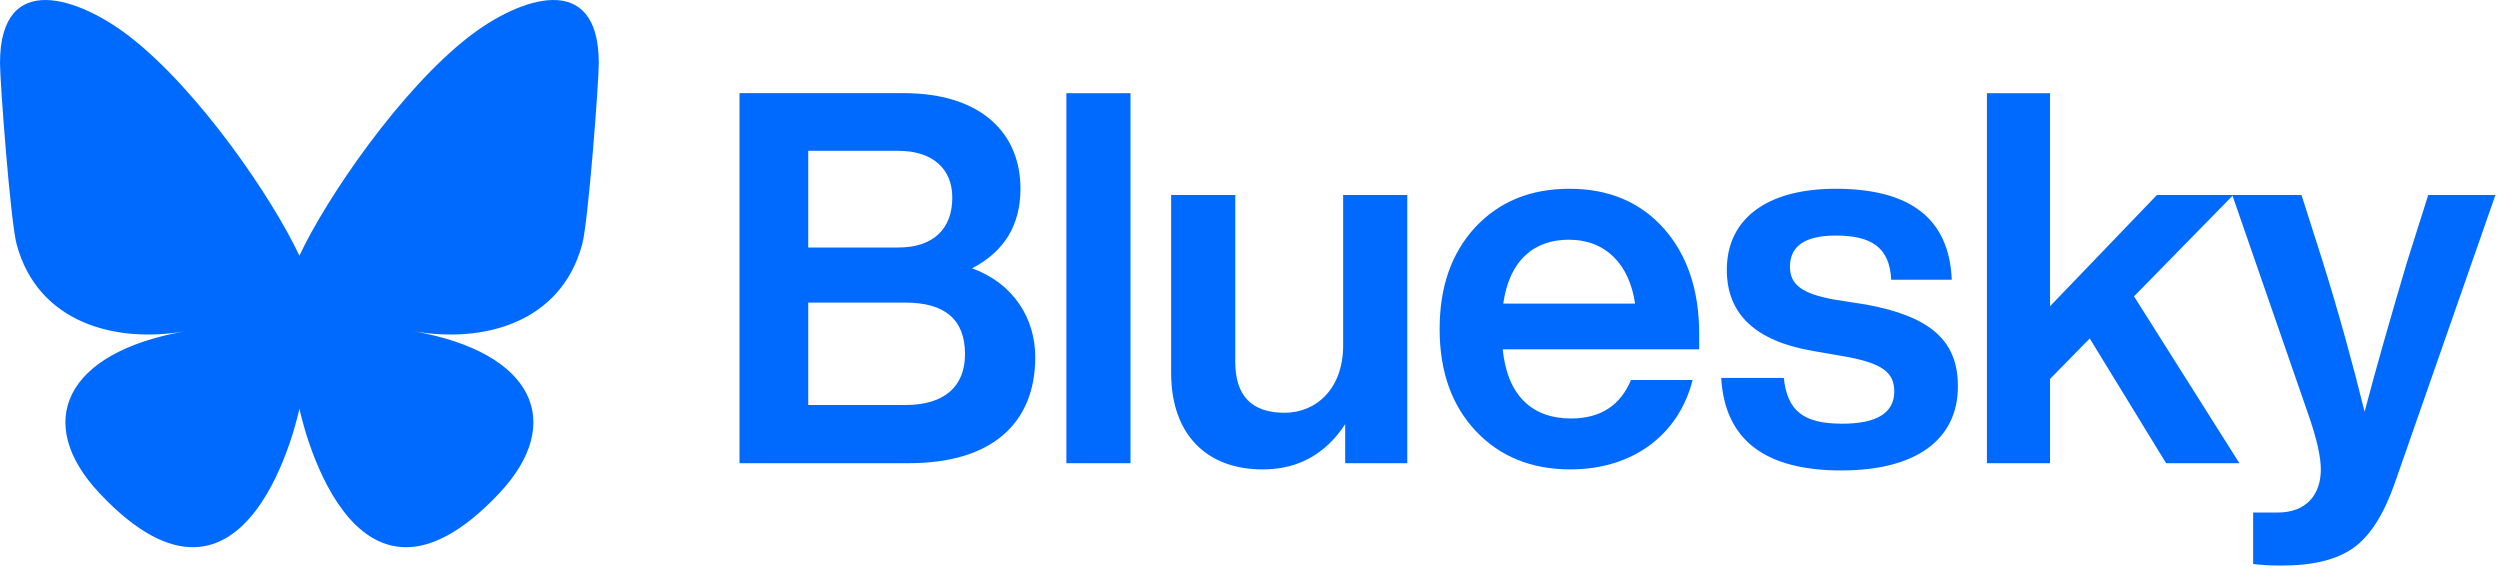
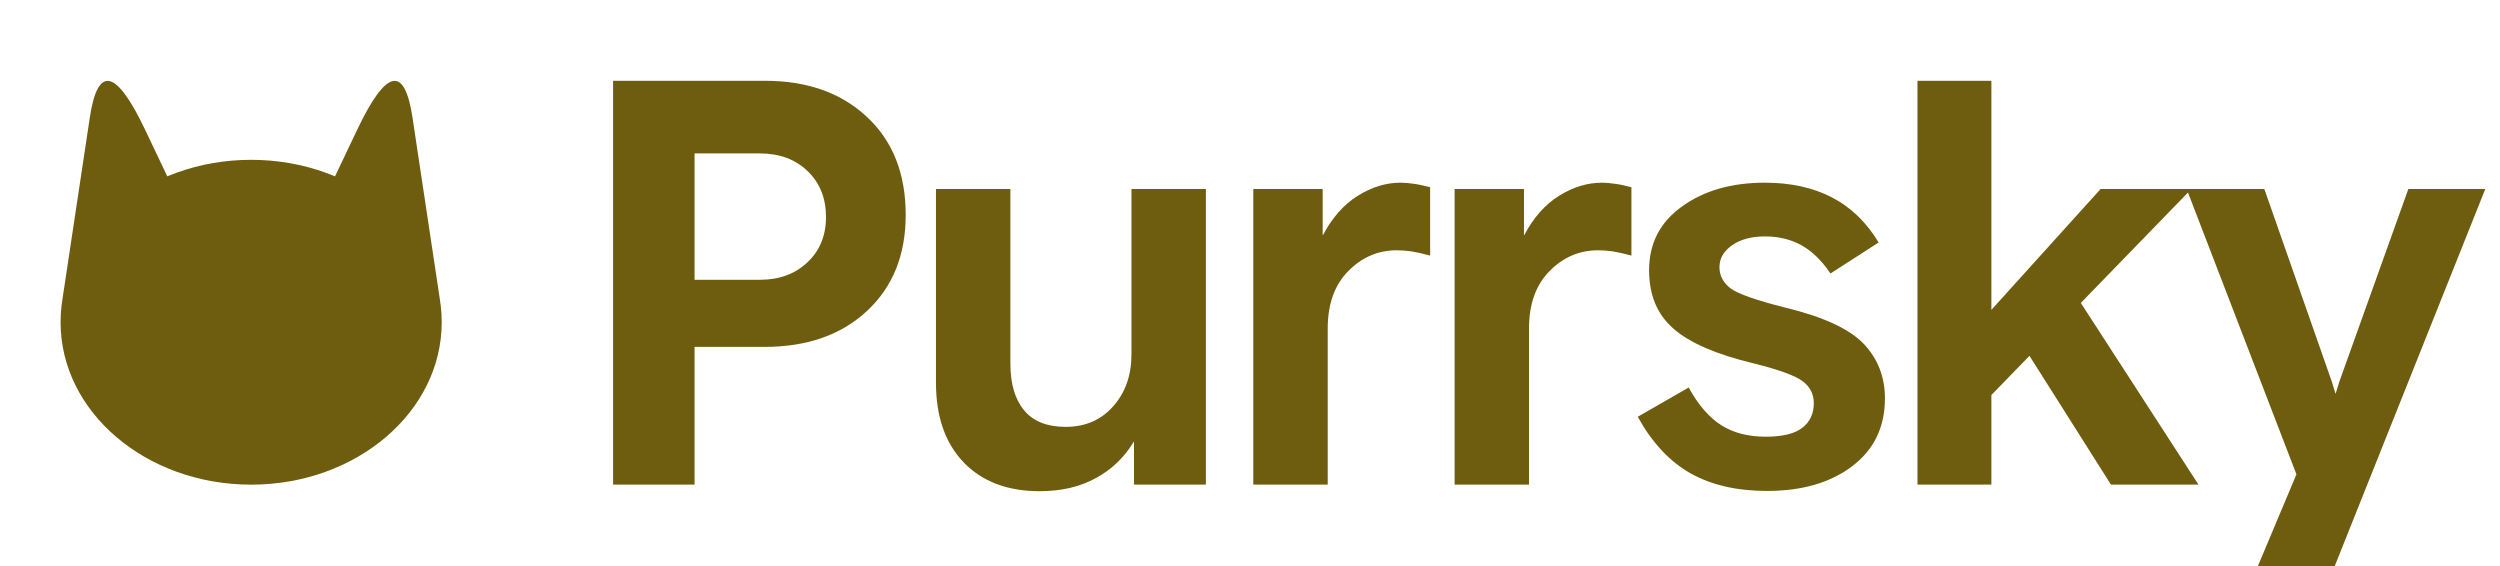
- <svg xmlns="http://www.w3.org/2000/svg" fill="none" viewBox="0 0 120 28">
-   <path fill="#006aff" d="M6.23 1.76c3.296 2.554 6.84 7.734 8.141 10.514 1.302-2.78 4.846-7.96 8.141-10.515 2.378-1.843 6.23-3.27 6.23 1.27 0 .906-.503 7.614-.798 8.703-1.026 3.786-4.764 4.752-8.09 4.168 5.813 1.021 7.292 4.405 4.098 7.79-7.186 7.614-9.58-4.074-9.58-4.074S11.975 31.304 4.79 23.69C1.597 20.305 3.076 16.92 8.89 15.9c-3.326.584-7.065-.382-8.09-4.168C.502 10.642 0 3.935 0 3.028 0-1.51 3.853-.084 6.23 1.76ZM46.662 12.878c1.979.723 3.03 2.395 3.03 4.265 0 3.169-2.077 5.09-6.06 5.09h-8.135V4.47h7.867c3.787 0 5.619 1.97 5.619 4.59 0 1.746-.782 3.019-2.321 3.817ZM43.12 7.24h-4.325v4.64h4.325c1.685 0 2.59-.898 2.59-2.395 0-1.372-.93-2.245-2.59-2.245ZM38.795 19.44h4.667c1.856 0 2.858-.874 2.858-2.445q0-2.47-2.858-2.47h-4.667v4.915ZM54.265 22.232h-3.079V4.472h3.078v17.76ZM64.471 16.57V9.36h3.078v12.872h-2.98v-1.87q-1.43 2.17-3.958 2.17c-2.663 0-4.397-1.647-4.397-4.64V9.36h3.078v8.008c0 1.622.782 2.445 2.37 2.445 1.49 0 2.81-1.123 2.81-3.243ZM81.561 16.021v.748h-9.43c.22 2.22 1.417 3.318 3.274 3.318 1.417 0 2.37-.623 2.883-1.846h2.956c-.66 2.62-2.859 4.29-5.864 4.29-1.88 0-3.396-.623-4.544-1.845-1.148-1.223-1.734-2.844-1.734-4.89 0-2.02.561-3.642 1.71-4.889 1.148-1.222 2.638-1.846 4.52-1.846 1.905 0 3.42.649 4.544 1.92 1.123 1.273 1.685 2.97 1.685 5.04Zm-6.254-4.515c-1.686 0-2.858.998-3.152 3.068h6.328c-.269-1.87-1.392-3.068-3.176-3.068ZM88.384 22.582c-3.665 0-5.595-1.472-5.766-4.44h3.005c.171 1.596.953 2.195 2.81 2.195 1.661 0 2.492-.524 2.492-1.547 0-.923-.586-1.372-2.468-1.696l-1.441-.25c-2.76-.474-4.129-1.771-4.129-3.891 0-2.42 1.881-3.892 5.228-3.892 3.592 0 5.449 1.447 5.57 4.366h-2.907c-.073-1.572-.977-2.12-2.663-2.12q-2.198 0-2.198 1.496c0 .898.635 1.297 2.1 1.572l1.589.249c3.054.574 4.373 1.721 4.373 3.917 0 2.594-2.052 4.04-5.595 4.04ZM107.49 22.232h-3.518l-3.665-5.986-1.906 1.945v4.041h-3.029V4.472h3.03v10.227l5.13-5.339h3.665l-4.764 4.865 5.057 8.007Z" />
-   <path fill="#006aff" d="m115.529 12.603 1.026-3.243h3.225l-4.862 13.92c-.513 1.422-1.148 2.445-1.954 3.019-.806.573-1.955.848-3.469.848-.513 0-.953-.025-1.344-.075v-2.47h1.173c1.392 0 2.076-.873 2.076-2.07 0-.599-.195-1.472-.586-2.595L107.149 9.36h3.323l1.026 3.219c.757 2.42 1.417 4.814 2.003 7.184.538-2.046 1.222-4.44 2.028-7.16Z" />
+ <svg xmlns="http://www.w3.org/2000/svg" viewBox="0 0 123.8 28">
+   <g transform="translate(3 4) scale(0.0536193) translate(-80 -91)">
+     <path fill="#6E5D0E" d="M80 314A176 150 0 1 1 432 314A176 150 0 1 1 80 314ZM81.4 294.9L107 124.9Q118 52 158.1 136.3L236 300ZM276 300L353.9 136.3Q394 52 405 124.9L430.6 294.9Z" />
+   </g>
+   <g transform="translate(28.87399 24) scale(1.249141) translate(0 -16.011)">
+     <path fill="#6E5D0E" d="M1.19 16.01L1.19 0L7.21 0Q9.72 0 11.25 1.43Q12.79 2.86 12.79 5.32Q12.79 7.7 11.25 9.13Q9.72 10.55 7.19 10.55L3.04 10.55L3.04 7.89L7 7.89Q8.16 7.89 8.89 7.2Q9.63 6.51 9.63 5.4Q9.63 4.28 8.9 3.58Q8.17 2.88 7.01 2.88L4.42 2.88L4.42 16.01Z" />
+     <path fill="#6E5D0E" d="M18.1 16.27Q16.18 16.27 15.08 15.12Q13.99 13.98 13.99 11.97L13.99 4.29L16.94 4.29L16.94 11.21Q16.94 12.42 17.49 13.07Q18.03 13.72 19.13 13.72Q20.3 13.72 21.02 12.9Q21.74 12.08 21.74 10.85L21.74 4.29L24.69 4.29L24.69 16.01L21.84 16.01L21.84 13.09L23.05 14.31L21.83 14.31Q21.27 15.24 20.33 15.75Q19.39 16.27 18.1 16.27Z" />
+     <path fill="#6E5D0E" d="M26.57 16.01L26.57 4.29L29.32 4.29L29.32 6.37L29.09 6.12L29.33 6.12Q29.88 5.08 30.71 4.56Q31.54 4.04 32.41 4.04Q32.64 4.04 32.9 4.08Q33.16 4.11 33.58 4.22L33.58 6.93Q33.14 6.81 32.82 6.76Q32.5 6.72 32.26 6.72Q31.14 6.72 30.33 7.55Q29.52 8.37 29.52 9.82L29.52 16.01Z" />
+     <path fill="#6E5D0E" d="M34.55 16.01L34.55 4.29L37.3 4.29L37.3 6.37L37.08 6.12L37.31 6.12Q37.86 5.08 38.69 4.56Q39.52 4.04 40.4 4.04Q40.62 4.04 40.88 4.08Q41.15 4.11 41.56 4.22L41.56 6.93Q41.12 6.81 40.8 6.76Q40.49 6.72 40.24 6.72Q39.12 6.72 38.31 7.55Q37.5 8.37 37.5 9.82L37.5 16.01Z" />
+     <path fill="#6E5D0E" d="M46.94 16.26Q45.14 16.26 43.9 15.56Q42.66 14.86 41.81 13.32L43.83 12.16Q44.4 13.2 45.13 13.66Q45.85 14.11 46.88 14.11Q47.88 14.11 48.33 13.76Q48.79 13.41 48.79 12.78Q48.79 12.25 48.36 11.92Q47.92 11.58 46.39 11.2Q44.19 10.67 43.23 9.83Q42.26 8.99 42.26 7.51Q42.26 5.91 43.57 4.98Q44.87 4.04 46.85 4.04Q48.38 4.04 49.5 4.62Q50.63 5.2 51.36 6.41L49.45 7.64Q48.94 6.88 48.3 6.52Q47.66 6.17 46.86 6.17Q46.05 6.17 45.55 6.52Q45.05 6.87 45.05 7.39Q45.05 7.89 45.49 8.23Q45.94 8.56 47.65 8.99Q49.92 9.54 50.77 10.43Q51.61 11.32 51.61 12.59Q51.61 14.3 50.31 15.28Q49.02 16.26 46.94 16.26Z" />
+     <path fill="#6E5D0E" d="M54.76 13.56L54.81 10.21L60.16 4.29L63.76 4.29ZM52.9 16.01L52.9 0L55.83 0L55.83 16.01ZM60.57 16.01L56.85 10.13L58.82 7.95L64.04 16.01Z" />
+     <path fill="#6E5D0E" d="M65.92 20.37L65.91 20.4Q65.9 20.43 65.92 20.37L68.18 14.99L68.18 16.27L63.57 4.29L66.65 4.29L69.33 11.94L69.47 12.4L69.48 12.4L69.62 11.94L72.36 4.29Q72.35 4.29 72.36 4.29L72.36 4.29L75.41 4.29L68.99 20.37Q68.97 20.41 68.98 20.39L68.99 20.37Z" />
+   </g>
</svg>
